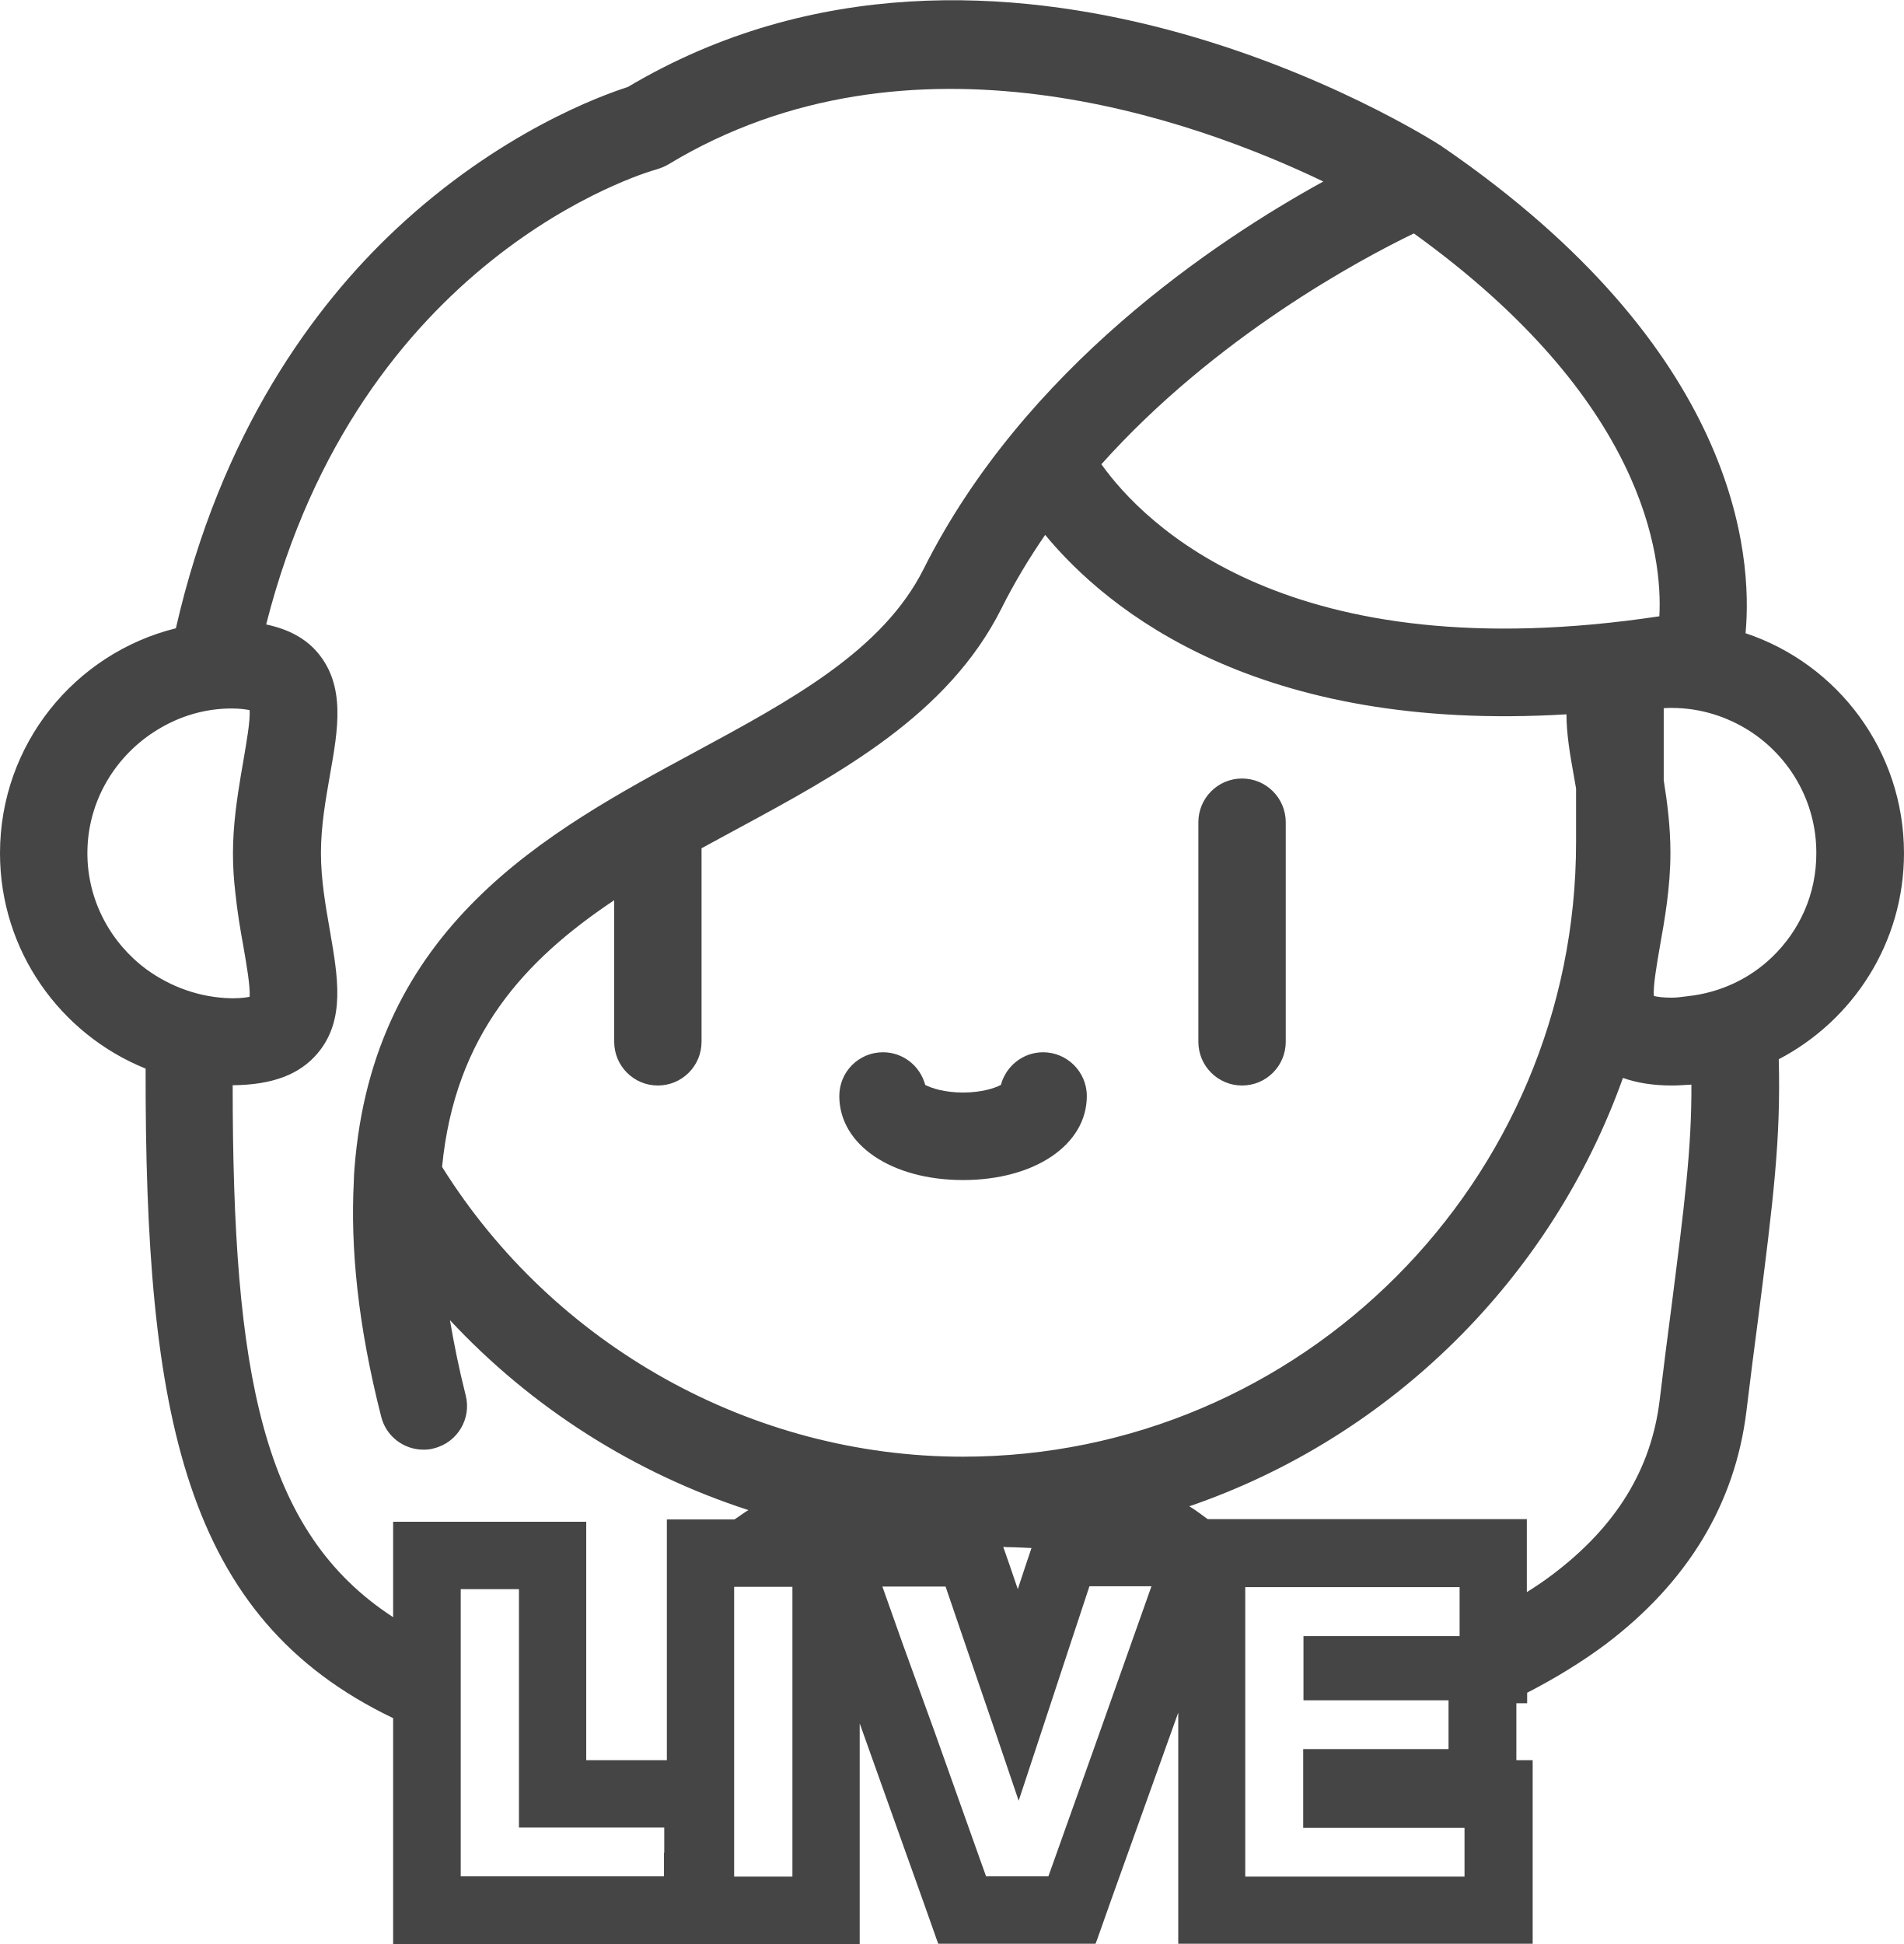
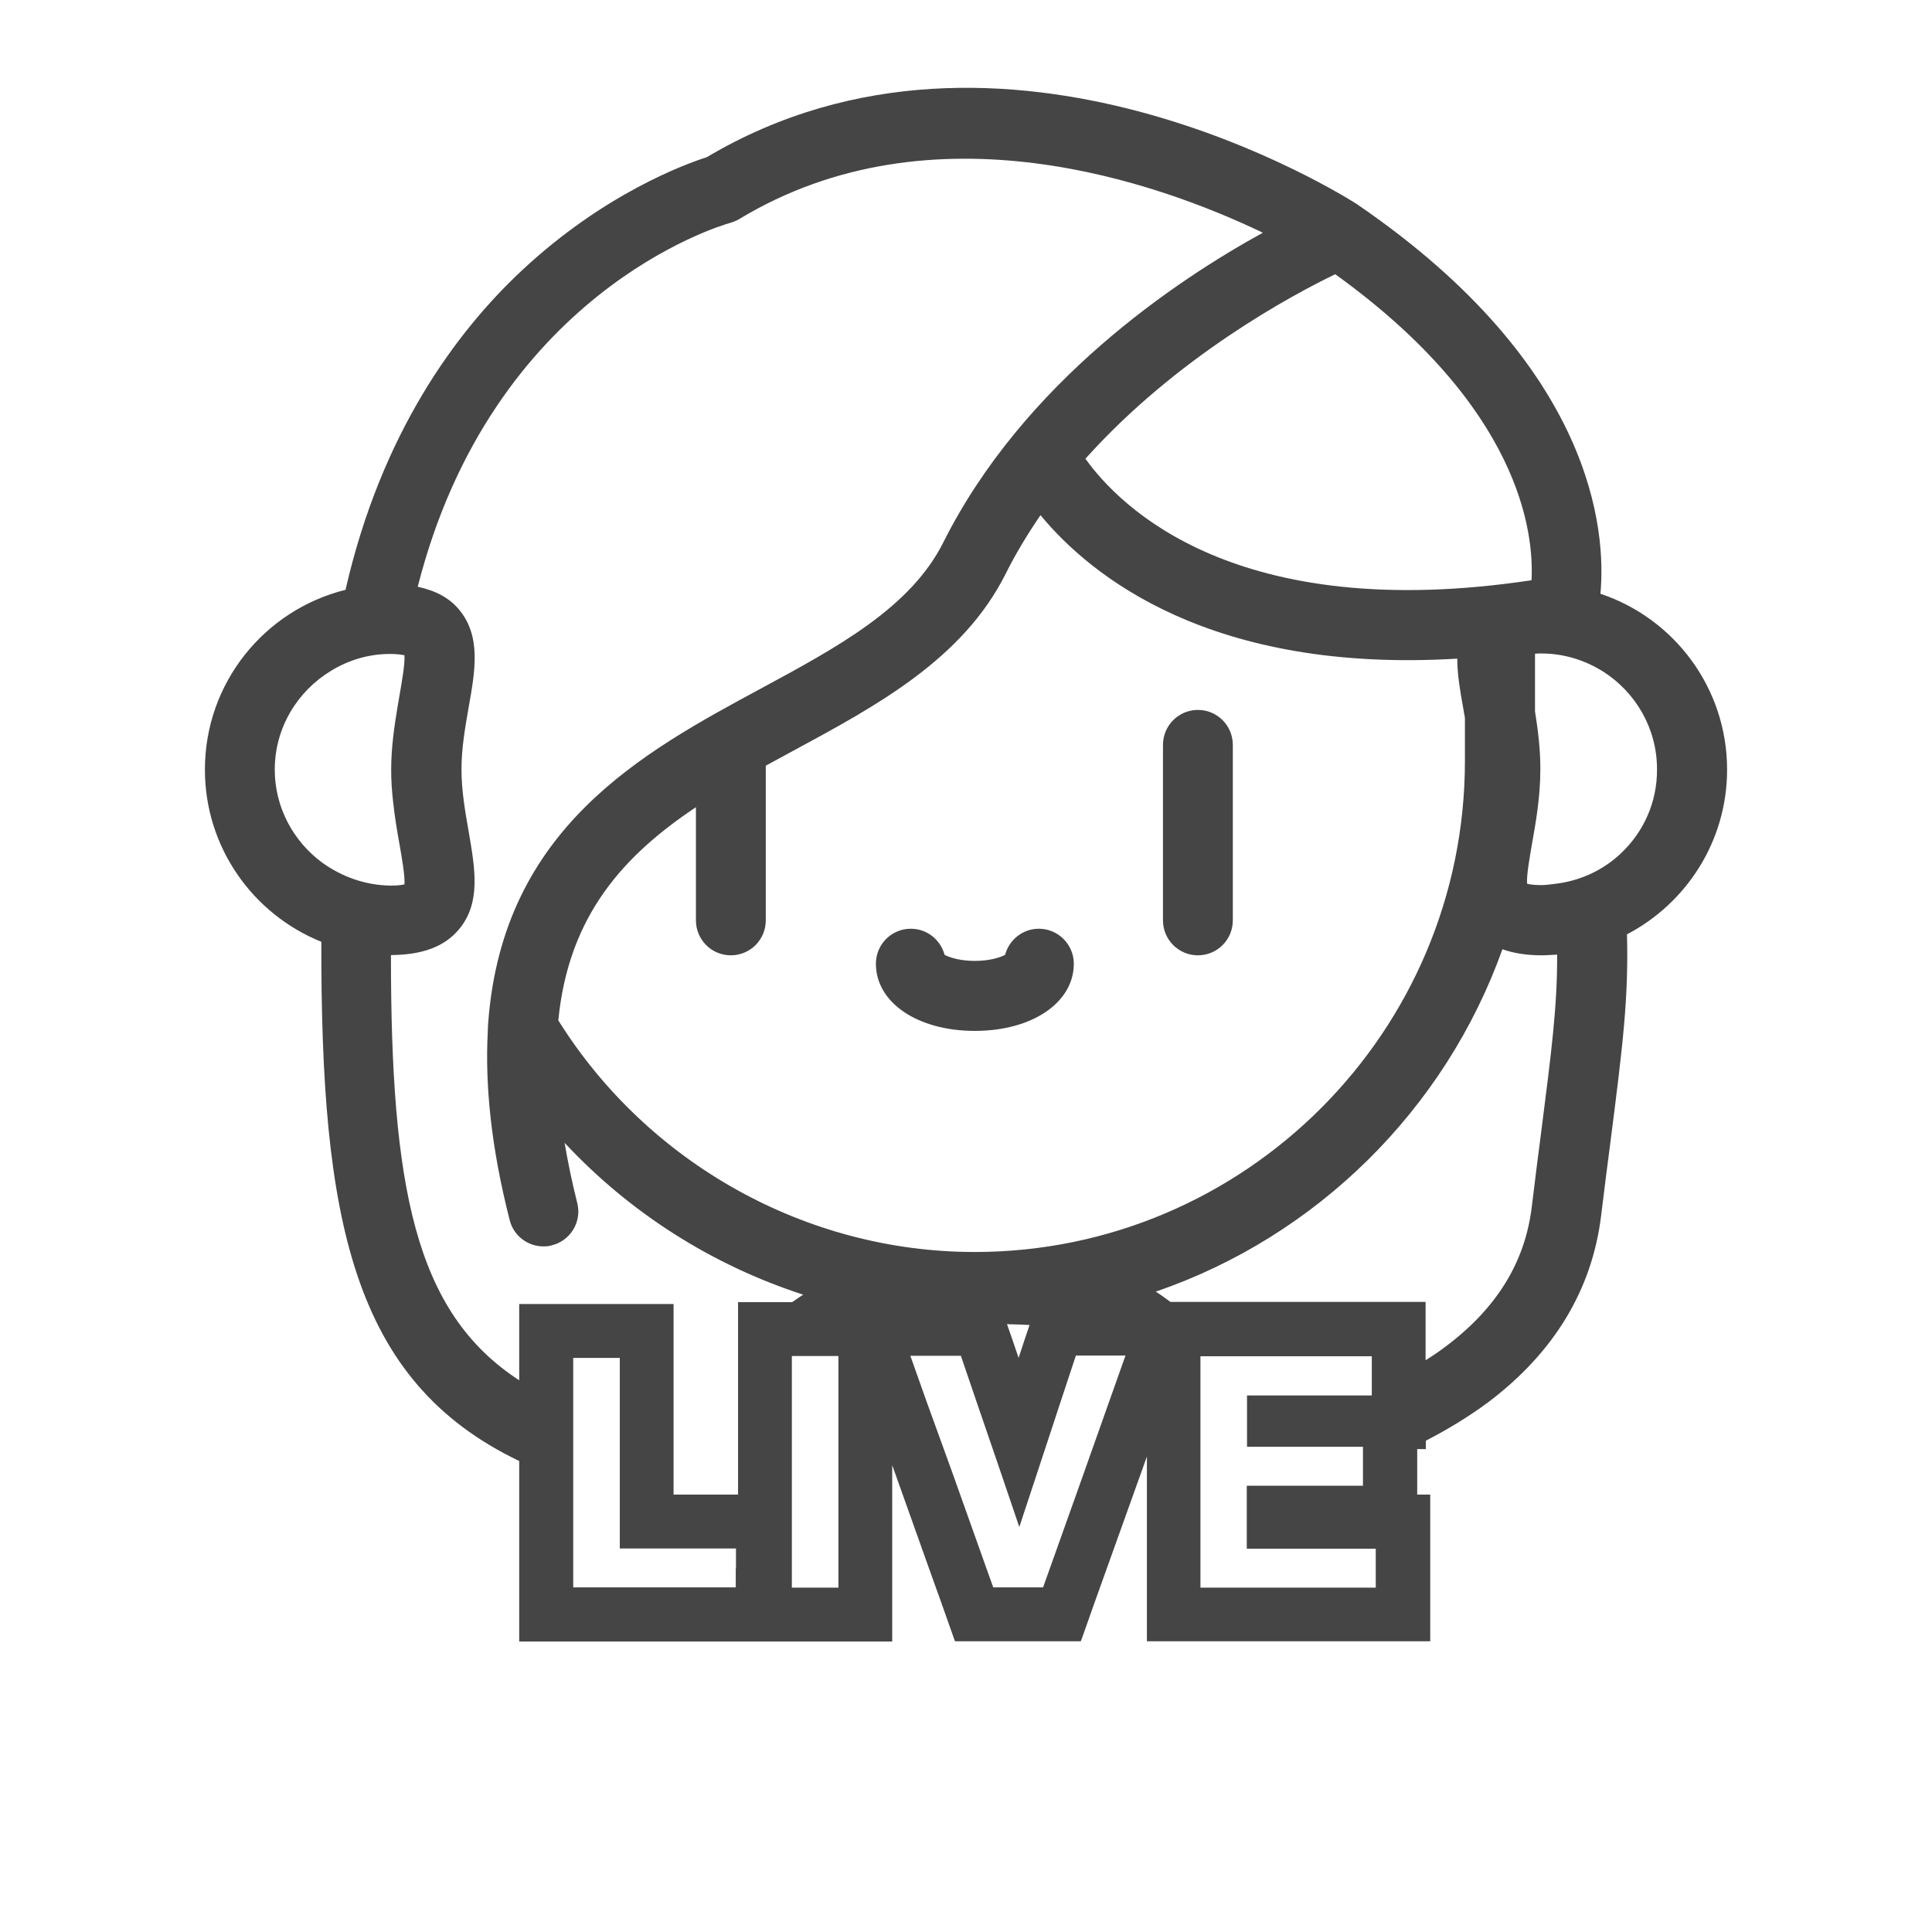
- <svg xmlns="http://www.w3.org/2000/svg" width="48" height="49" viewBox="0 0 48 49" fill="none">
-   <path d="M31.312 19.623C30.703 19.623 30.211 20.116 30.211 20.727V26.258C30.211 26.868 30.703 27.361 31.312 27.361C31.922 27.361 32.414 26.868 32.414 26.258V20.727C32.414 20.116 31.922 19.623 31.312 19.623Z" fill="#454545" />
-   <path d="M26.298 26.523C25.784 26.523 25.358 26.876 25.233 27.346C25.079 27.427 24.749 27.538 24.279 27.538C23.809 27.538 23.479 27.427 23.325 27.346C23.2 26.876 22.774 26.523 22.26 26.523C21.651 26.523 21.159 27.015 21.159 27.626C21.159 28.854 22.473 29.744 24.279 29.744C26.085 29.744 27.399 28.854 27.399 27.626C27.399 27.015 26.9 26.523 26.298 26.523Z" fill="#454545" />
-   <path d="M48 21.506C48 18.925 46.326 16.733 44.006 15.961C44.19 13.982 43.808 8.811 36.385 3.714C36.378 3.714 36.378 3.707 36.371 3.707C36.363 3.707 36.363 3.7 36.356 3.692C35.901 3.398 25.189 -3.369 15.829 2.192C15.168 2.405 12.591 3.332 9.977 5.781C7.929 7.701 5.565 10.886 4.434 15.836C1.887 16.468 0 18.763 0 21.506C0 23.963 1.52 26.067 3.671 26.935C3.656 35.687 4.64 40.784 9.911 43.307V47.301V49H11.607H16.739H16.812H18.435H18.508H19.977H21.673V48.904V47.294V45.014V43.601V43.44L21.731 43.601L22.833 46.691L23.251 47.86L23.618 48.897L23.655 48.993H24.852H26.423H27.619L27.656 48.897L28.023 47.86L29.704 43.167V44.793V46.691V47.286V48.897V48.993H31.4H36.943H38.639V47.294V46.065V44.366H38.228V44.079V42.932H38.5V42.667C39.212 42.3 39.873 41.895 40.467 41.454C42.545 39.887 43.742 37.908 44.028 35.569C44.131 34.716 44.226 33.973 44.315 33.304C44.718 30.156 44.895 28.7 44.843 26.699C46.715 25.721 48 23.765 48 21.506ZM41.833 15.534C32.502 16.939 28.838 13.203 27.766 11.702C30.644 8.488 34.286 6.539 35.644 5.884C41.466 10.077 41.914 14.012 41.833 15.534ZM3.693 24.434C2.797 23.772 2.203 22.705 2.203 21.506C2.203 20.183 2.922 19.028 3.979 18.388C4.522 18.057 5.154 17.858 5.837 17.858C6.057 17.858 6.189 17.88 6.27 17.895C6.277 17.895 6.292 17.895 6.292 17.902C6.314 18.16 6.211 18.726 6.138 19.16C6.116 19.278 6.094 19.41 6.072 19.543C5.976 20.124 5.873 20.8 5.873 21.514C5.873 21.852 5.895 22.176 5.932 22.492C5.983 22.992 6.064 23.463 6.138 23.867C6.211 24.294 6.314 24.868 6.292 25.125C6.218 25.14 6.086 25.162 5.881 25.162C5.866 25.162 5.859 25.162 5.837 25.162C5.036 25.147 4.302 24.875 3.693 24.434ZM16.739 46.698V47.294H14.258H11.615V43.969V41.63V40.056H13.083V42.108V44.388V46.065H14.324H16.541H16.746V46.698H16.739ZM16.812 38.298V39.747V39.997V44.366H16.739H14.779V42.491V40.056V38.357H13.083H11.615H9.911V40.056V40.762C6.608 38.614 5.866 34.65 5.866 27.354C6.857 27.346 7.555 27.089 8.01 26.545C8.715 25.706 8.516 24.618 8.318 23.463C8.208 22.83 8.091 22.176 8.091 21.499C8.091 20.822 8.208 20.168 8.318 19.535C8.524 18.381 8.715 17.292 8.01 16.453C7.701 16.086 7.268 15.858 6.71 15.74C9.06 6.495 16.21 4.362 16.563 4.266C16.658 4.237 16.754 4.2 16.842 4.148C22.965 0.441 30.094 3.008 33.361 4.575C30.644 6.068 25.828 9.275 23.288 14.335C22.253 16.402 19.947 17.645 17.51 18.962C13.802 20.962 9.397 23.345 8.935 29.472C8.928 29.568 8.92 29.671 8.92 29.774C8.832 31.458 9.023 33.407 9.61 35.709C9.735 36.209 10.183 36.54 10.675 36.54C10.763 36.54 10.858 36.533 10.947 36.504C11.534 36.356 11.893 35.753 11.739 35.165C11.57 34.496 11.446 33.878 11.343 33.275C13.406 35.489 16.005 37.136 18.868 38.063C18.743 38.136 18.633 38.225 18.516 38.298H18.501H16.812V38.298ZM19.977 47.301H18.508V46.705V41.152V39.997H19.977V47.301ZM27.597 44.021L26.643 46.698L26.43 47.294H24.859L24.646 46.698L23.567 43.667L22.759 41.439L22.245 39.99H23.838L24.338 41.454L25.087 43.638L25.681 45.389L26.276 43.587L27.025 41.314L27.465 39.983H28.104H29.029L27.597 44.021ZM25.292 38.99C25.322 38.99 25.358 38.997 25.388 38.997C25.601 38.997 25.806 39.012 26.004 39.019L25.858 39.453L25.659 40.056L25.446 39.431L25.292 38.99ZM24.272 36.717C18.956 36.717 13.964 33.922 11.145 29.413C11.468 26.081 13.237 24.191 15.484 22.691V26.258C15.484 26.868 15.976 27.361 16.585 27.361C17.194 27.361 17.686 26.868 17.686 26.258V21.381C17.973 21.227 18.266 21.065 18.552 20.911C21.181 19.491 23.897 18.027 25.248 15.335C25.571 14.688 25.945 14.07 26.349 13.482C27.928 15.394 31.716 18.476 39.491 18.005C39.491 18.491 39.579 19.013 39.675 19.543C39.697 19.653 39.711 19.763 39.733 19.874V21.22C39.741 29.766 32.803 36.717 24.272 36.717ZM36.936 47.301H34.271H31.393V46.705V43.226V40.005H32.179H36.797V41.049V41.24H36.349H32.95H32.861V42.858H36.518V43.542V44.087H34.858H32.854V46.073H34.212H36.921V47.301H36.936ZM42.127 33.025C42.038 33.694 41.943 34.444 41.84 35.297C41.627 37.041 40.739 38.482 39.139 39.688C38.933 39.843 38.72 39.99 38.492 40.13V39.99V38.291H36.797H31.437H31.393H30.446C30.292 38.181 30.145 38.063 29.983 37.967C35.064 36.224 39.109 32.223 40.915 27.17C41.268 27.295 41.672 27.361 42.156 27.361C42.318 27.361 42.479 27.346 42.641 27.339C42.648 28.942 42.472 30.325 42.127 33.025ZM44.674 24.125C44.109 24.669 43.367 25.022 42.545 25.11C42.413 25.125 42.288 25.147 42.149 25.147C41.914 25.147 41.767 25.125 41.694 25.103C41.672 24.846 41.774 24.279 41.848 23.845C41.965 23.191 42.112 22.367 42.112 21.492C42.112 20.837 42.031 20.219 41.943 19.668V18.881V17.851C42.002 17.844 42.068 17.844 42.149 17.844C42.868 17.844 43.544 18.064 44.109 18.425C45.115 19.072 45.79 20.205 45.79 21.492C45.797 22.536 45.364 23.463 44.674 24.125Z" fill="#454545" />
+ <svg xmlns="http://www.w3.org/2000/svg" width="66" height="66" viewBox="0 0 66 66" fill="none">
+   <path d="M40.922 24.252C40.262 24.252 39.729 24.786 39.729 25.448V31.44C39.729 32.101 40.262 32.635 40.922 32.635C41.582 32.635 42.115 32.101 42.115 31.44V25.448C42.115 24.786 41.582 24.252 40.922 24.252Z" fill="#454545" />
+   <path d="M35.49 31.727C34.933 31.727 34.471 32.109 34.336 32.619C34.169 32.707 33.811 32.826 33.302 32.826C32.793 32.826 32.435 32.707 32.268 32.619C32.133 32.109 31.672 31.727 31.115 31.727C30.455 31.727 29.922 32.26 29.922 32.922C29.922 34.252 31.346 35.217 33.302 35.217C35.259 35.217 36.683 34.252 36.683 32.922C36.683 32.26 36.142 31.727 35.49 31.727Z" fill="#454545" />
+   <path d="M59 26.292C59 23.495 57.187 21.121 54.673 20.284C54.872 18.141 54.459 12.539 46.418 7.018C46.41 7.018 46.41 7.01 46.402 7.01C46.394 7.01 46.394 7.002 46.386 6.994C45.893 6.675 34.288 -0.656 24.148 5.368C23.432 5.599 20.64 6.603 17.809 9.257C15.59 11.336 13.029 14.786 11.804 20.149C9.044 20.834 7 23.32 7 26.292C7 28.954 8.646 31.233 10.977 32.173C10.961 41.655 12.027 47.177 17.737 49.91V54.236V56.077H19.575H25.134H25.213H26.971H27.051H28.642H30.479V55.973V54.228V51.758V50.228V50.053L30.542 50.228L31.735 53.575L32.189 54.842L32.586 55.965L32.626 56.069H33.923H35.625H36.921L36.961 55.965L37.358 54.842L39.18 49.758V51.519V53.575V54.22V55.965V56.069H41.017H47.022H48.859V54.228V52.898V51.057H48.414V50.746V49.503H48.708V49.217C49.48 48.818 50.196 48.38 50.84 47.902C53.09 46.205 54.387 44.061 54.697 41.527C54.809 40.603 54.912 39.798 55.007 39.073C55.445 35.663 55.636 34.085 55.58 31.918C57.608 30.858 59 28.738 59 26.292ZM52.319 19.822C42.21 21.344 38.241 17.296 37.08 15.671C40.198 12.189 44.143 10.077 45.614 9.368C51.921 13.91 52.407 18.173 52.319 19.822ZM11.001 29.464C10.03 28.747 9.386 27.591 9.386 26.292C9.386 24.858 10.165 23.607 11.311 22.914C11.899 22.555 12.583 22.34 13.323 22.34C13.562 22.34 13.705 22.364 13.792 22.38C13.8 22.38 13.816 22.38 13.816 22.388C13.84 22.667 13.729 23.28 13.649 23.75C13.625 23.878 13.601 24.021 13.578 24.165C13.474 24.794 13.363 25.527 13.363 26.3C13.363 26.667 13.387 27.017 13.426 27.36C13.482 27.902 13.57 28.412 13.649 28.85C13.729 29.312 13.84 29.934 13.816 30.213C13.737 30.229 13.594 30.253 13.371 30.253C13.355 30.253 13.347 30.253 13.323 30.253C12.456 30.236 11.661 29.942 11.001 29.464ZM25.134 53.583V54.228H22.446H19.582V50.627V48.093V46.388H21.173V48.611V51.081V52.898H22.517H24.919H25.142V53.583H25.134ZM25.213 44.483V46.053V46.324V51.057H25.134H23.01V49.025V46.388V44.547H21.173H19.582H17.737V46.388V47.153C14.158 44.826 13.355 40.531 13.355 32.627C14.429 32.619 15.184 32.34 15.677 31.75C16.441 30.842 16.226 29.663 16.011 28.412C15.892 27.727 15.765 27.017 15.765 26.284C15.765 25.551 15.892 24.842 16.011 24.157C16.234 22.906 16.441 21.727 15.677 20.818C15.343 20.42 14.874 20.173 14.27 20.045C16.815 10.03 24.561 7.719 24.943 7.615C25.047 7.583 25.15 7.543 25.245 7.488C31.879 3.472 39.601 6.253 43.141 7.95C40.198 9.567 34.98 13.041 32.228 18.523C31.107 20.762 28.61 22.109 25.969 23.535C21.953 25.703 17.18 28.284 16.679 34.922C16.672 35.025 16.663 35.137 16.663 35.248C16.568 37.073 16.775 39.185 17.411 41.679C17.546 42.221 18.032 42.579 18.564 42.579C18.66 42.579 18.763 42.571 18.859 42.539C19.495 42.38 19.885 41.727 19.718 41.089C19.535 40.364 19.399 39.695 19.288 39.041C21.523 41.44 24.339 43.224 27.441 44.228C27.305 44.308 27.186 44.404 27.059 44.483H27.043H25.213V44.483ZM28.642 54.236H27.051V53.591V47.575V46.324H28.642V54.236ZM36.897 50.683L35.863 53.583L35.633 54.228H33.931L33.7 53.583L32.531 50.3L31.656 47.886L31.099 46.316H32.825L33.366 47.902L34.177 50.268L34.821 52.165L35.466 50.212L36.277 47.75L36.754 46.308H37.446H38.448L36.897 50.683ZM34.4 45.232C34.432 45.232 34.471 45.24 34.503 45.24C34.734 45.24 34.957 45.256 35.171 45.264L35.012 45.734L34.797 46.388L34.567 45.711L34.4 45.232ZM33.294 42.77C27.536 42.77 22.128 39.742 19.073 34.858C19.423 31.248 21.34 29.201 23.774 27.575V31.44C23.774 32.101 24.307 32.635 24.967 32.635C25.627 32.635 26.16 32.101 26.16 31.44V26.157C26.47 25.989 26.788 25.814 27.099 25.647C29.946 24.109 32.889 22.523 34.352 19.607C34.702 18.906 35.108 18.237 35.545 17.599C37.255 19.671 41.359 23.009 49.782 22.5C49.782 23.025 49.877 23.591 49.981 24.165C50.005 24.284 50.02 24.404 50.044 24.523V25.982C50.052 35.24 42.536 42.77 33.294 42.77ZM47.014 54.236H44.127H41.009V53.591V49.822V46.332H41.86H46.863V47.464V47.671H46.378H42.695H42.6V49.424H46.561V50.165V50.754H44.763H42.592V52.906H44.063H46.998V54.236H47.014ZM52.637 38.77C52.542 39.495 52.438 40.308 52.327 41.233C52.096 43.121 51.134 44.683 49.4 45.989C49.177 46.157 48.947 46.316 48.7 46.468V46.316V44.475H46.863H41.057H41.009H39.983C39.816 44.356 39.657 44.228 39.482 44.125C44.986 42.236 49.368 37.902 51.325 32.428C51.707 32.563 52.144 32.635 52.669 32.635C52.844 32.635 53.019 32.619 53.194 32.611C53.202 34.348 53.011 35.846 52.637 38.77ZM55.397 29.129C54.785 29.719 53.981 30.101 53.091 30.197C52.947 30.213 52.812 30.236 52.661 30.236C52.407 30.236 52.248 30.213 52.168 30.189C52.144 29.91 52.255 29.296 52.335 28.826C52.462 28.117 52.621 27.225 52.621 26.276C52.621 25.567 52.534 24.898 52.438 24.3V23.448V22.332C52.502 22.324 52.574 22.324 52.661 22.324C53.441 22.324 54.172 22.563 54.785 22.954C55.874 23.655 56.606 24.882 56.606 26.276C56.614 27.408 56.145 28.412 55.397 29.129Z" fill="#454545" />
</svg>
